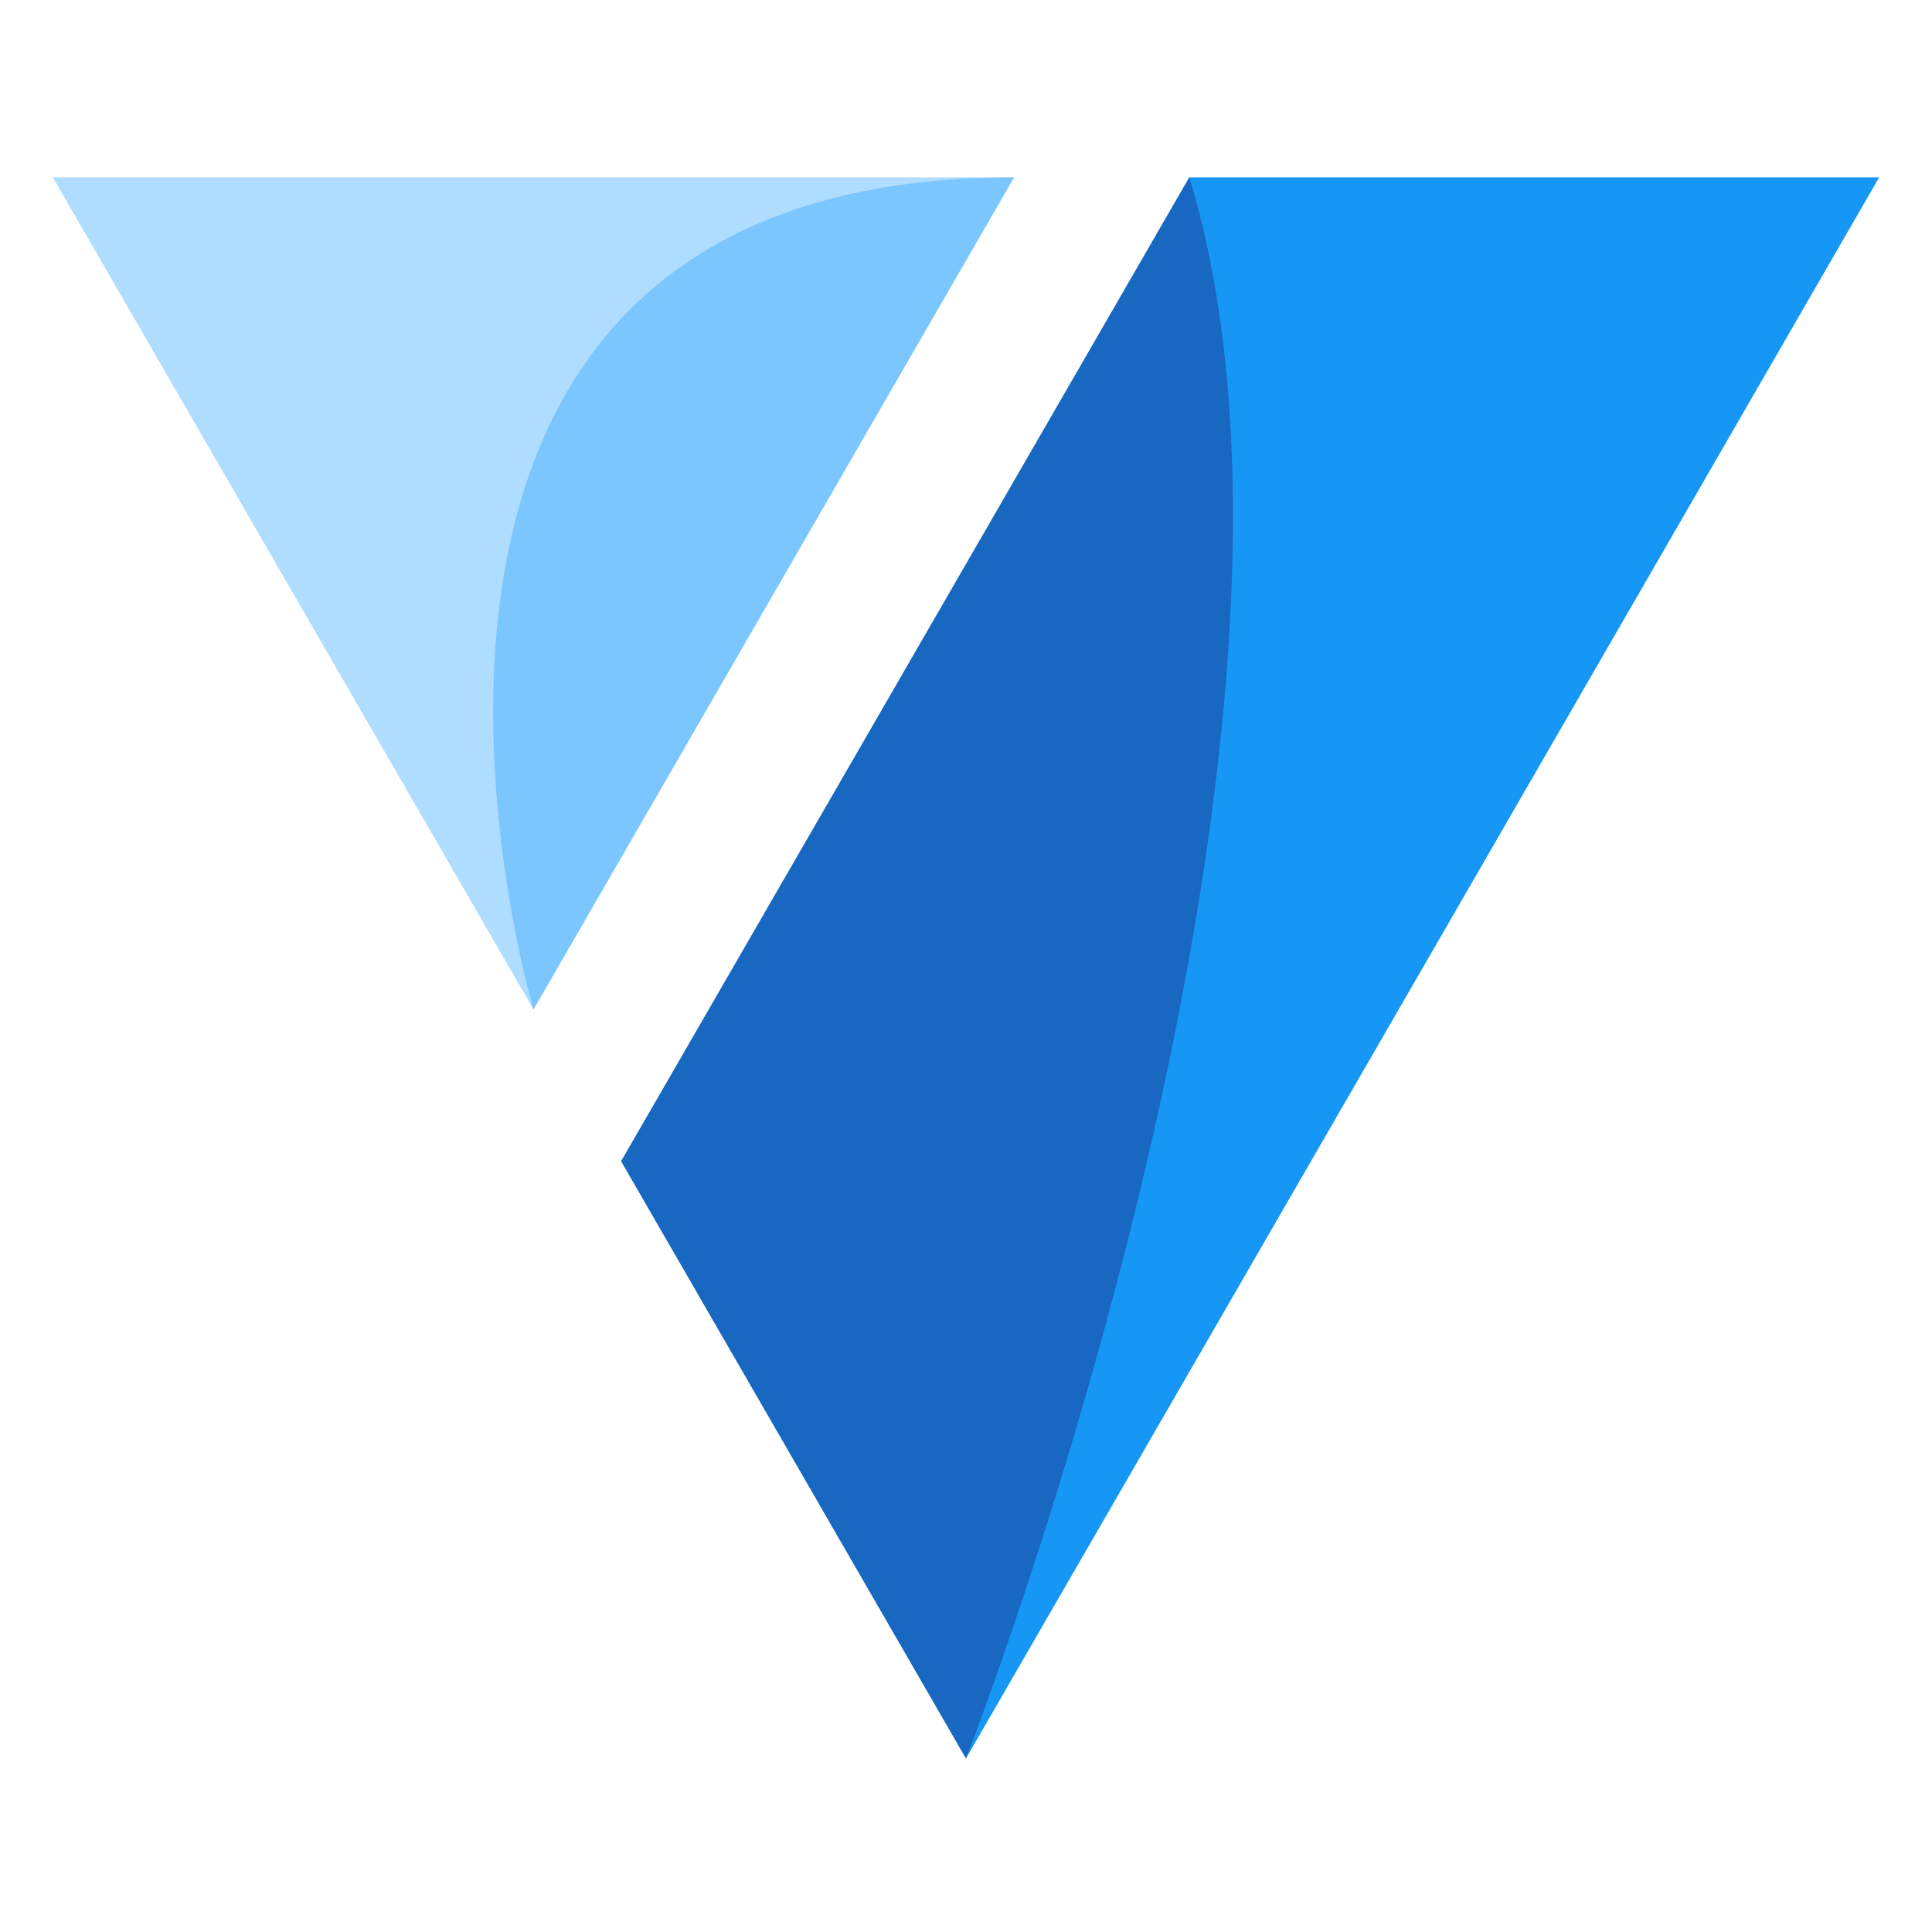
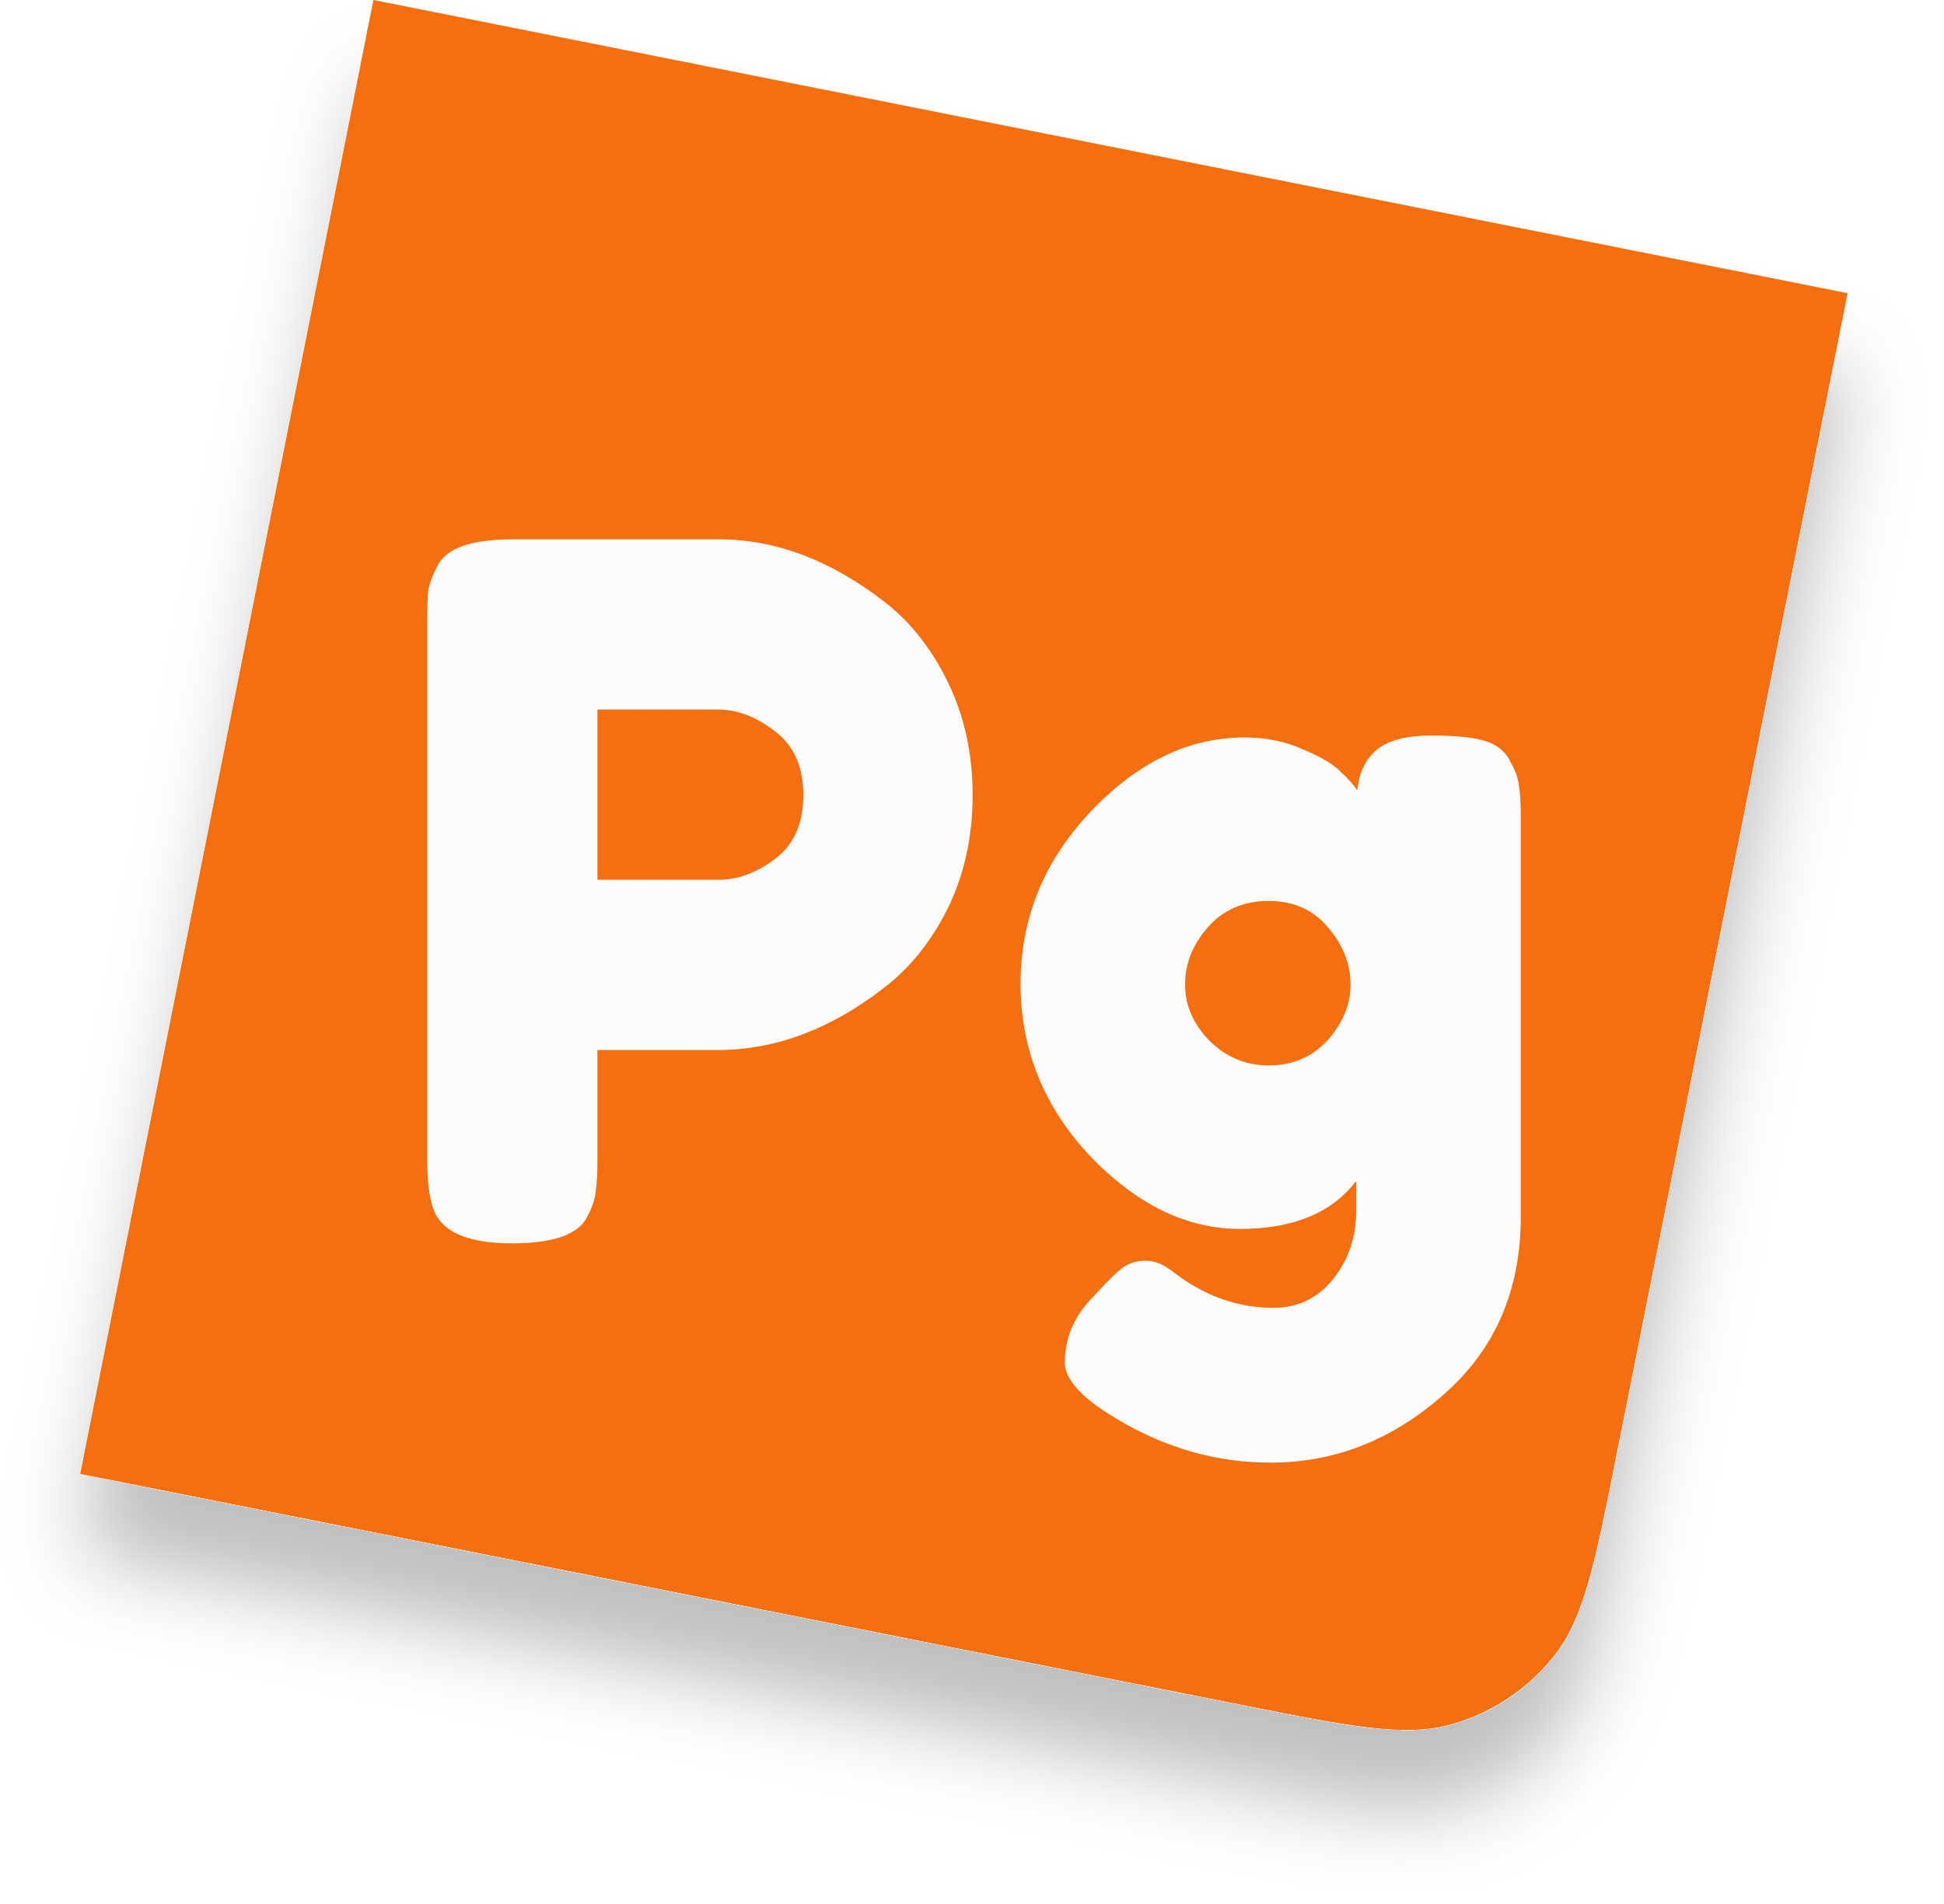
- <svg xmlns="http://www.w3.org/2000/svg" width="512" height="512" viewBox="0 0 512 512" fill="none">
-   <path d="M261.126 140.65L164.624 307.732L256.001 466L377.028 256.5L498.001 47H315.192L261.126 140.65Z" fill="#1697F6" />
-   <path d="M135.027 256.5L141.365 267.518L231.64 111.178L268.731 47H256H14L135.027 256.5Z" fill="#AEDDFF" />
-   <path d="M315.191 47C360.935 197.446 256 466 256 466L164.624 307.732L315.191 47Z" fill="#1867C0" />
-   <path d="M268.731 47C76.003 47 141.366 267.518 141.366 267.518L268.731 47Z" fill="#7BC6FF" />
+ <svg xmlns="http://www.w3.org/2000/svg" width="97" height="95" viewBox="0 0 97 95" fill="none">
+   <g filter="url(#filter0_d_32_64)">
+     <path d="M18.632 0L92.191 14.632L80.68 72.498C79.588 77.991 79.041 80.737 77.555 82.623C76.248 84.281 74.449 85.483 72.416 86.056C70.106 86.708 67.359 86.162 61.866 85.069L4 73.559L18.632 0Z" fill="#F56E0F" />
+     <path d="M47.284 34.019C48.116 35.715 48.532 37.603 48.532 39.683C48.532 41.763 48.116 43.651 47.284 45.347C46.452 47.011 45.38 48.339 44.068 49.331C41.412 51.379 38.66 52.403 35.812 52.403H29.812V57.827C29.812 58.563 29.78 59.123 29.716 59.507C29.684 59.859 29.54 60.275 29.284 60.755C28.836 61.619 27.588 62.051 25.54 62.051C23.3 62.051 21.988 61.459 21.604 60.275C21.412 59.731 21.316 58.899 21.316 57.779V31.139C21.316 30.403 21.332 29.859 21.364 29.507C21.428 29.123 21.588 28.691 21.844 28.211C22.292 27.347 23.54 26.915 25.588 26.915H35.86C38.676 26.915 41.412 27.939 44.068 29.987C45.38 30.979 46.452 32.323 47.284 34.019ZM35.86 43.907C36.82 43.907 37.764 43.555 38.692 42.851C39.62 42.147 40.084 41.091 40.084 39.683C40.084 38.275 39.62 37.219 38.692 36.515C37.764 35.779 36.804 35.411 35.812 35.411H29.812V43.907H35.86Z" fill="#FBFBFB" />
+     <path d="M67.676 58.931C66.46 60.531 64.524 61.331 61.868 61.331C59.212 61.331 56.716 60.115 54.38 57.683C52.076 55.219 50.924 52.355 50.924 49.091C50.924 45.827 52.092 42.963 54.428 40.499C56.764 38.035 59.324 36.803 62.108 36.803C63.196 36.803 64.188 37.011 65.084 37.427C65.98 37.811 66.588 38.179 66.908 38.531C67.26 38.851 67.532 39.155 67.724 39.443C67.82 38.547 68.14 37.875 68.684 37.427C69.26 36.947 70.172 36.707 71.42 36.707C72.668 36.707 73.58 36.803 74.156 36.995C74.732 37.187 75.132 37.523 75.356 38.003C75.612 38.451 75.756 38.851 75.788 39.203C75.852 39.555 75.884 40.099 75.884 40.835V60.707C75.884 64.387 74.604 67.347 72.044 69.587C69.484 71.859 66.604 72.995 63.404 72.995C60.972 72.995 58.652 72.403 56.444 71.219C54.236 70.035 53.132 68.963 53.132 68.003C53.132 66.755 53.612 65.651 54.572 64.691C55.18 64.019 55.644 63.555 55.964 63.299C56.316 63.043 56.716 62.915 57.164 62.915C57.612 62.915 58.076 63.107 58.556 63.491C60.092 64.675 61.756 65.267 63.548 65.267C64.764 65.267 65.756 64.787 66.524 63.827C67.292 62.867 67.676 61.715 67.676 60.371V58.931ZM59.132 49.139C59.132 50.163 59.532 51.091 60.332 51.923C61.164 52.755 62.156 53.171 63.308 53.171C64.492 53.171 65.468 52.755 66.236 51.923C67.004 51.059 67.388 50.131 67.388 49.139C67.388 48.115 67.02 47.171 66.284 46.307C65.548 45.411 64.556 44.963 63.308 44.963C62.06 44.963 61.052 45.395 60.284 46.259C59.516 47.123 59.132 48.083 59.132 49.139Z" fill="#FBFBFB" />
+   </g>
+   <defs>
+     <filter id="filter0_d_32_64" x="0" y="0" width="96.191" height="94.337" filterUnits="userSpaceOnUse" color-interpolation-filters="sRGB">
+       <feFlood flood-opacity="0" result="BackgroundImageFix" />
+       <feColorMatrix in="SourceAlpha" type="matrix" values="0 0 0 0 0 0 0 0 0 0 0 0 0 0 0 0 0 0 127 0" result="hardAlpha" />
+       <feOffset dy="4" />
+       <feGaussianBlur stdDeviation="2" />
+       <feComposite in2="hardAlpha" operator="out" />
+       <feColorMatrix type="matrix" values="0 0 0 0 0 0 0 0 0 0 0 0 0 0 0 0 0 0 0.25 0" />
+       <feBlend mode="normal" in2="BackgroundImageFix" result="effect1_dropShadow_32_64" />
+       <feBlend mode="normal" in="SourceGraphic" in2="effect1_dropShadow_32_64" result="shape" />
+     </filter>
+   </defs>
</svg>
